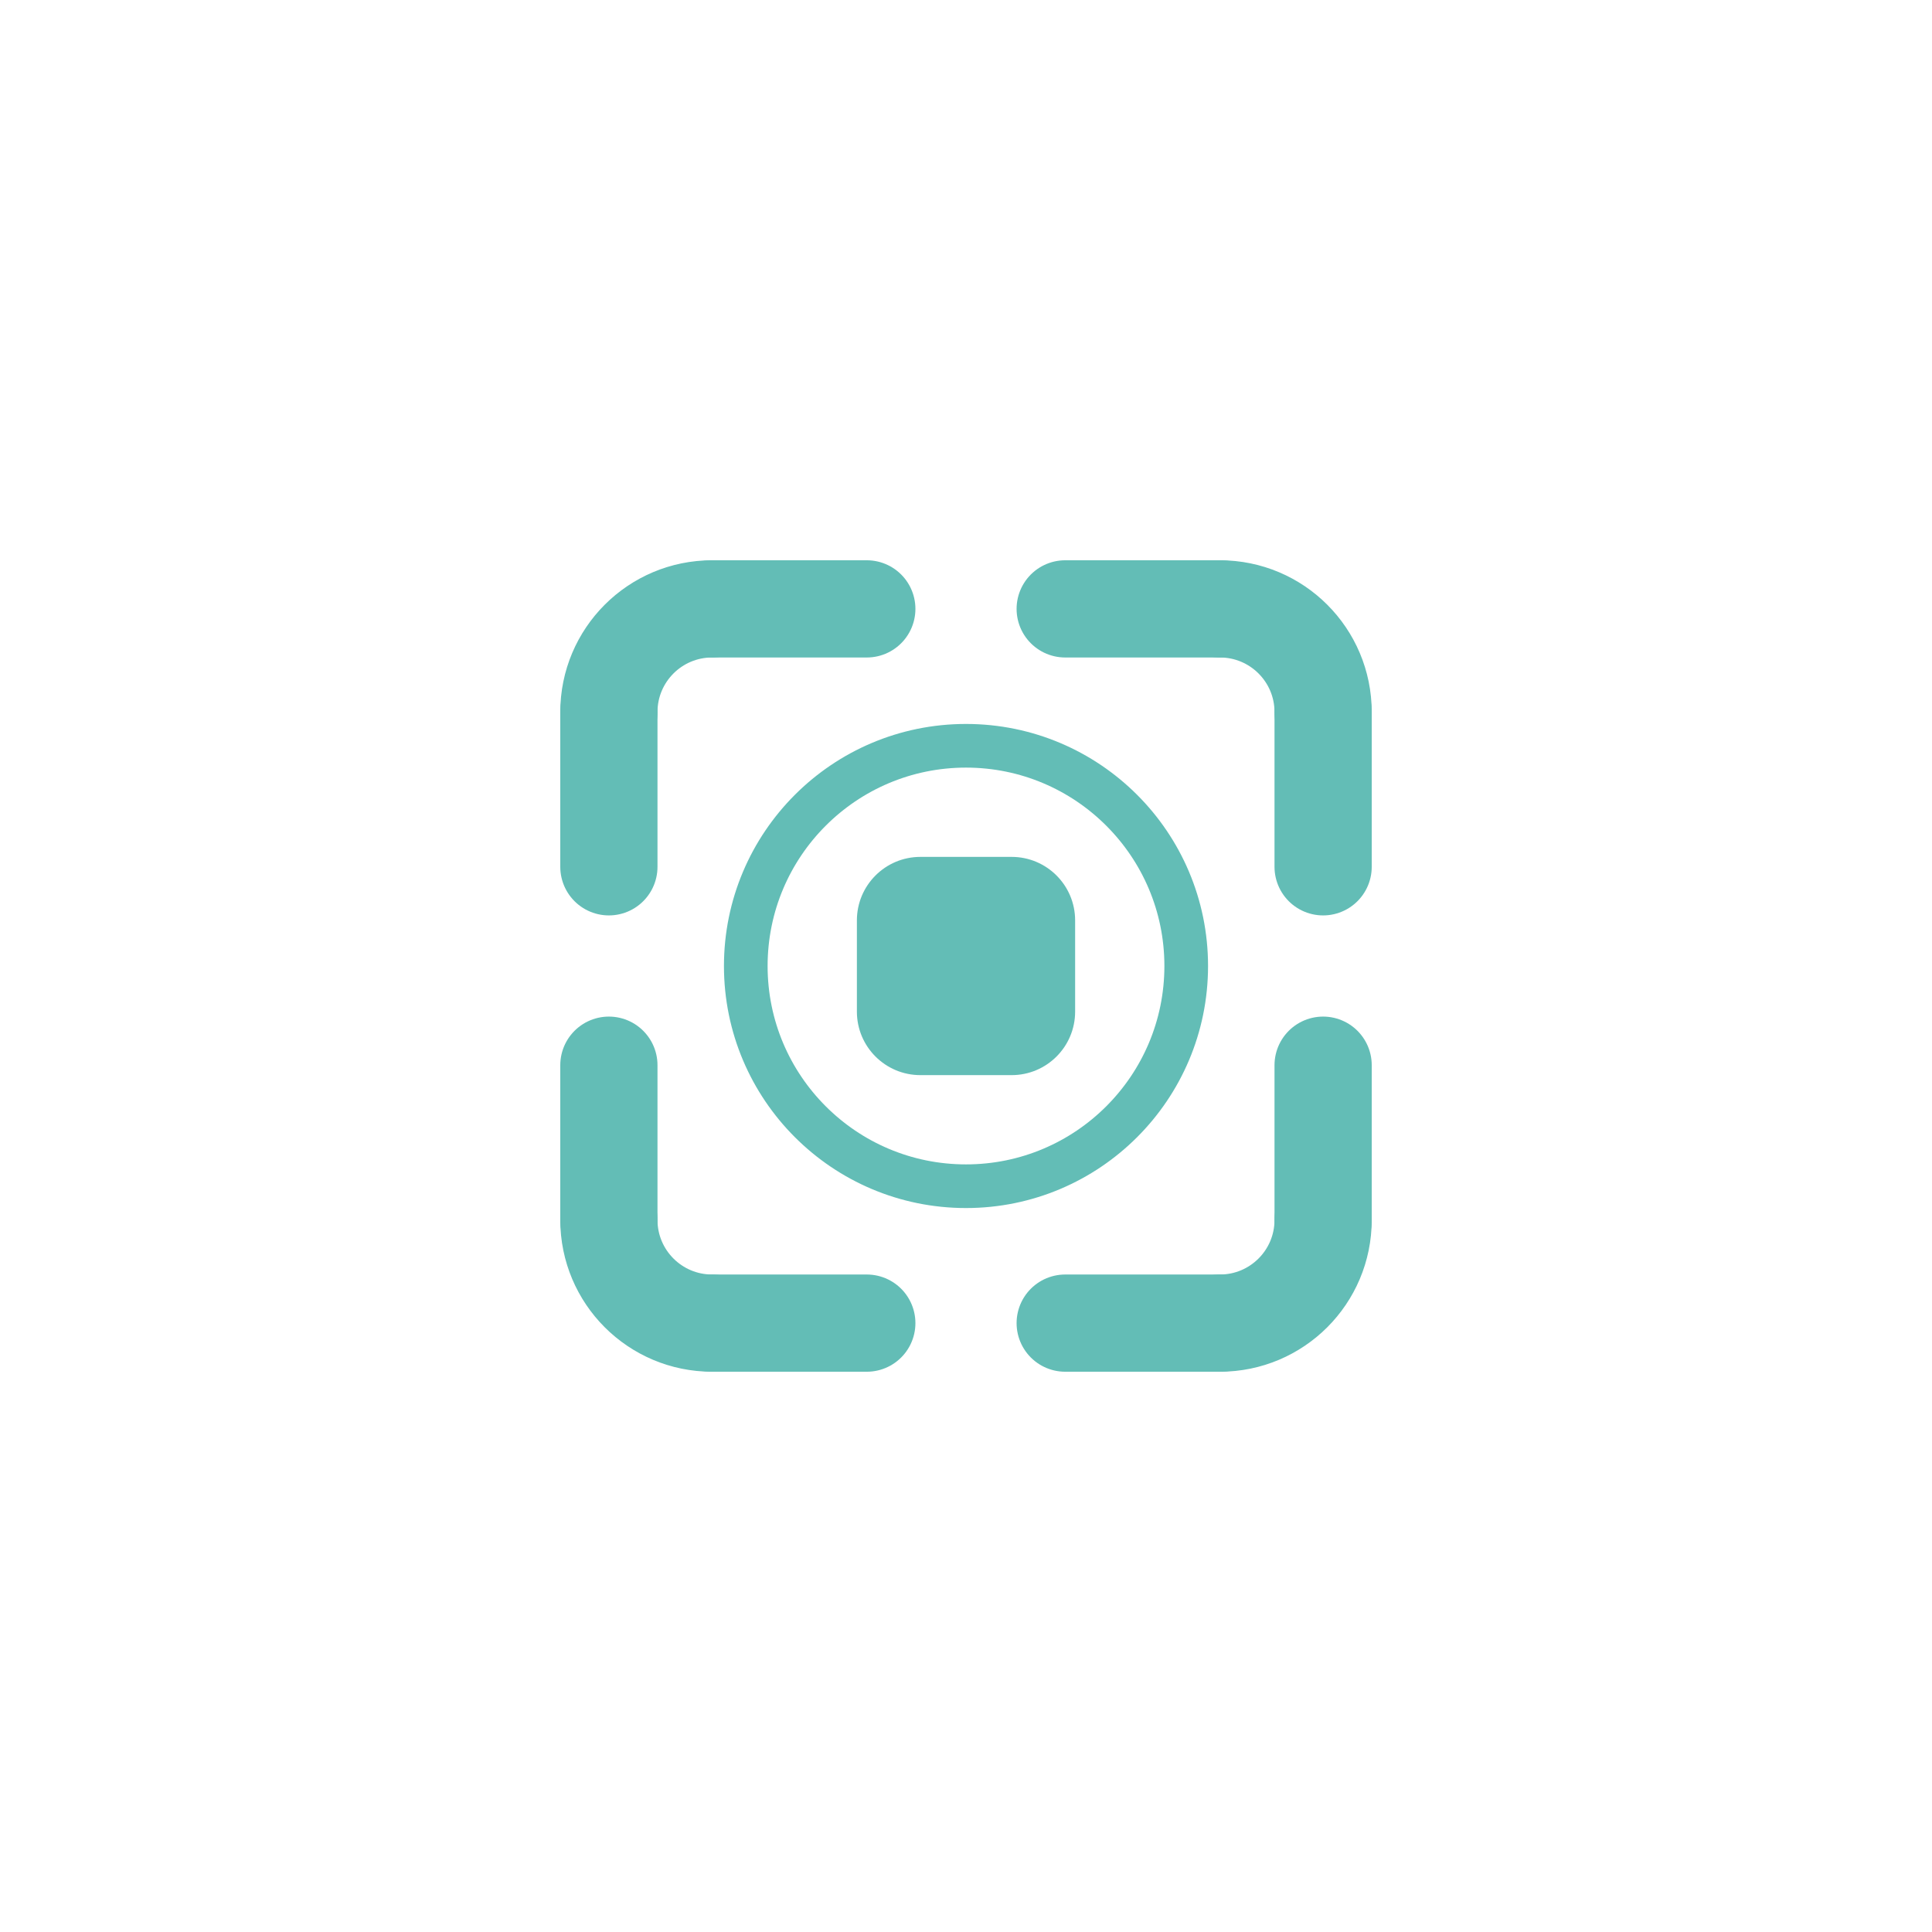
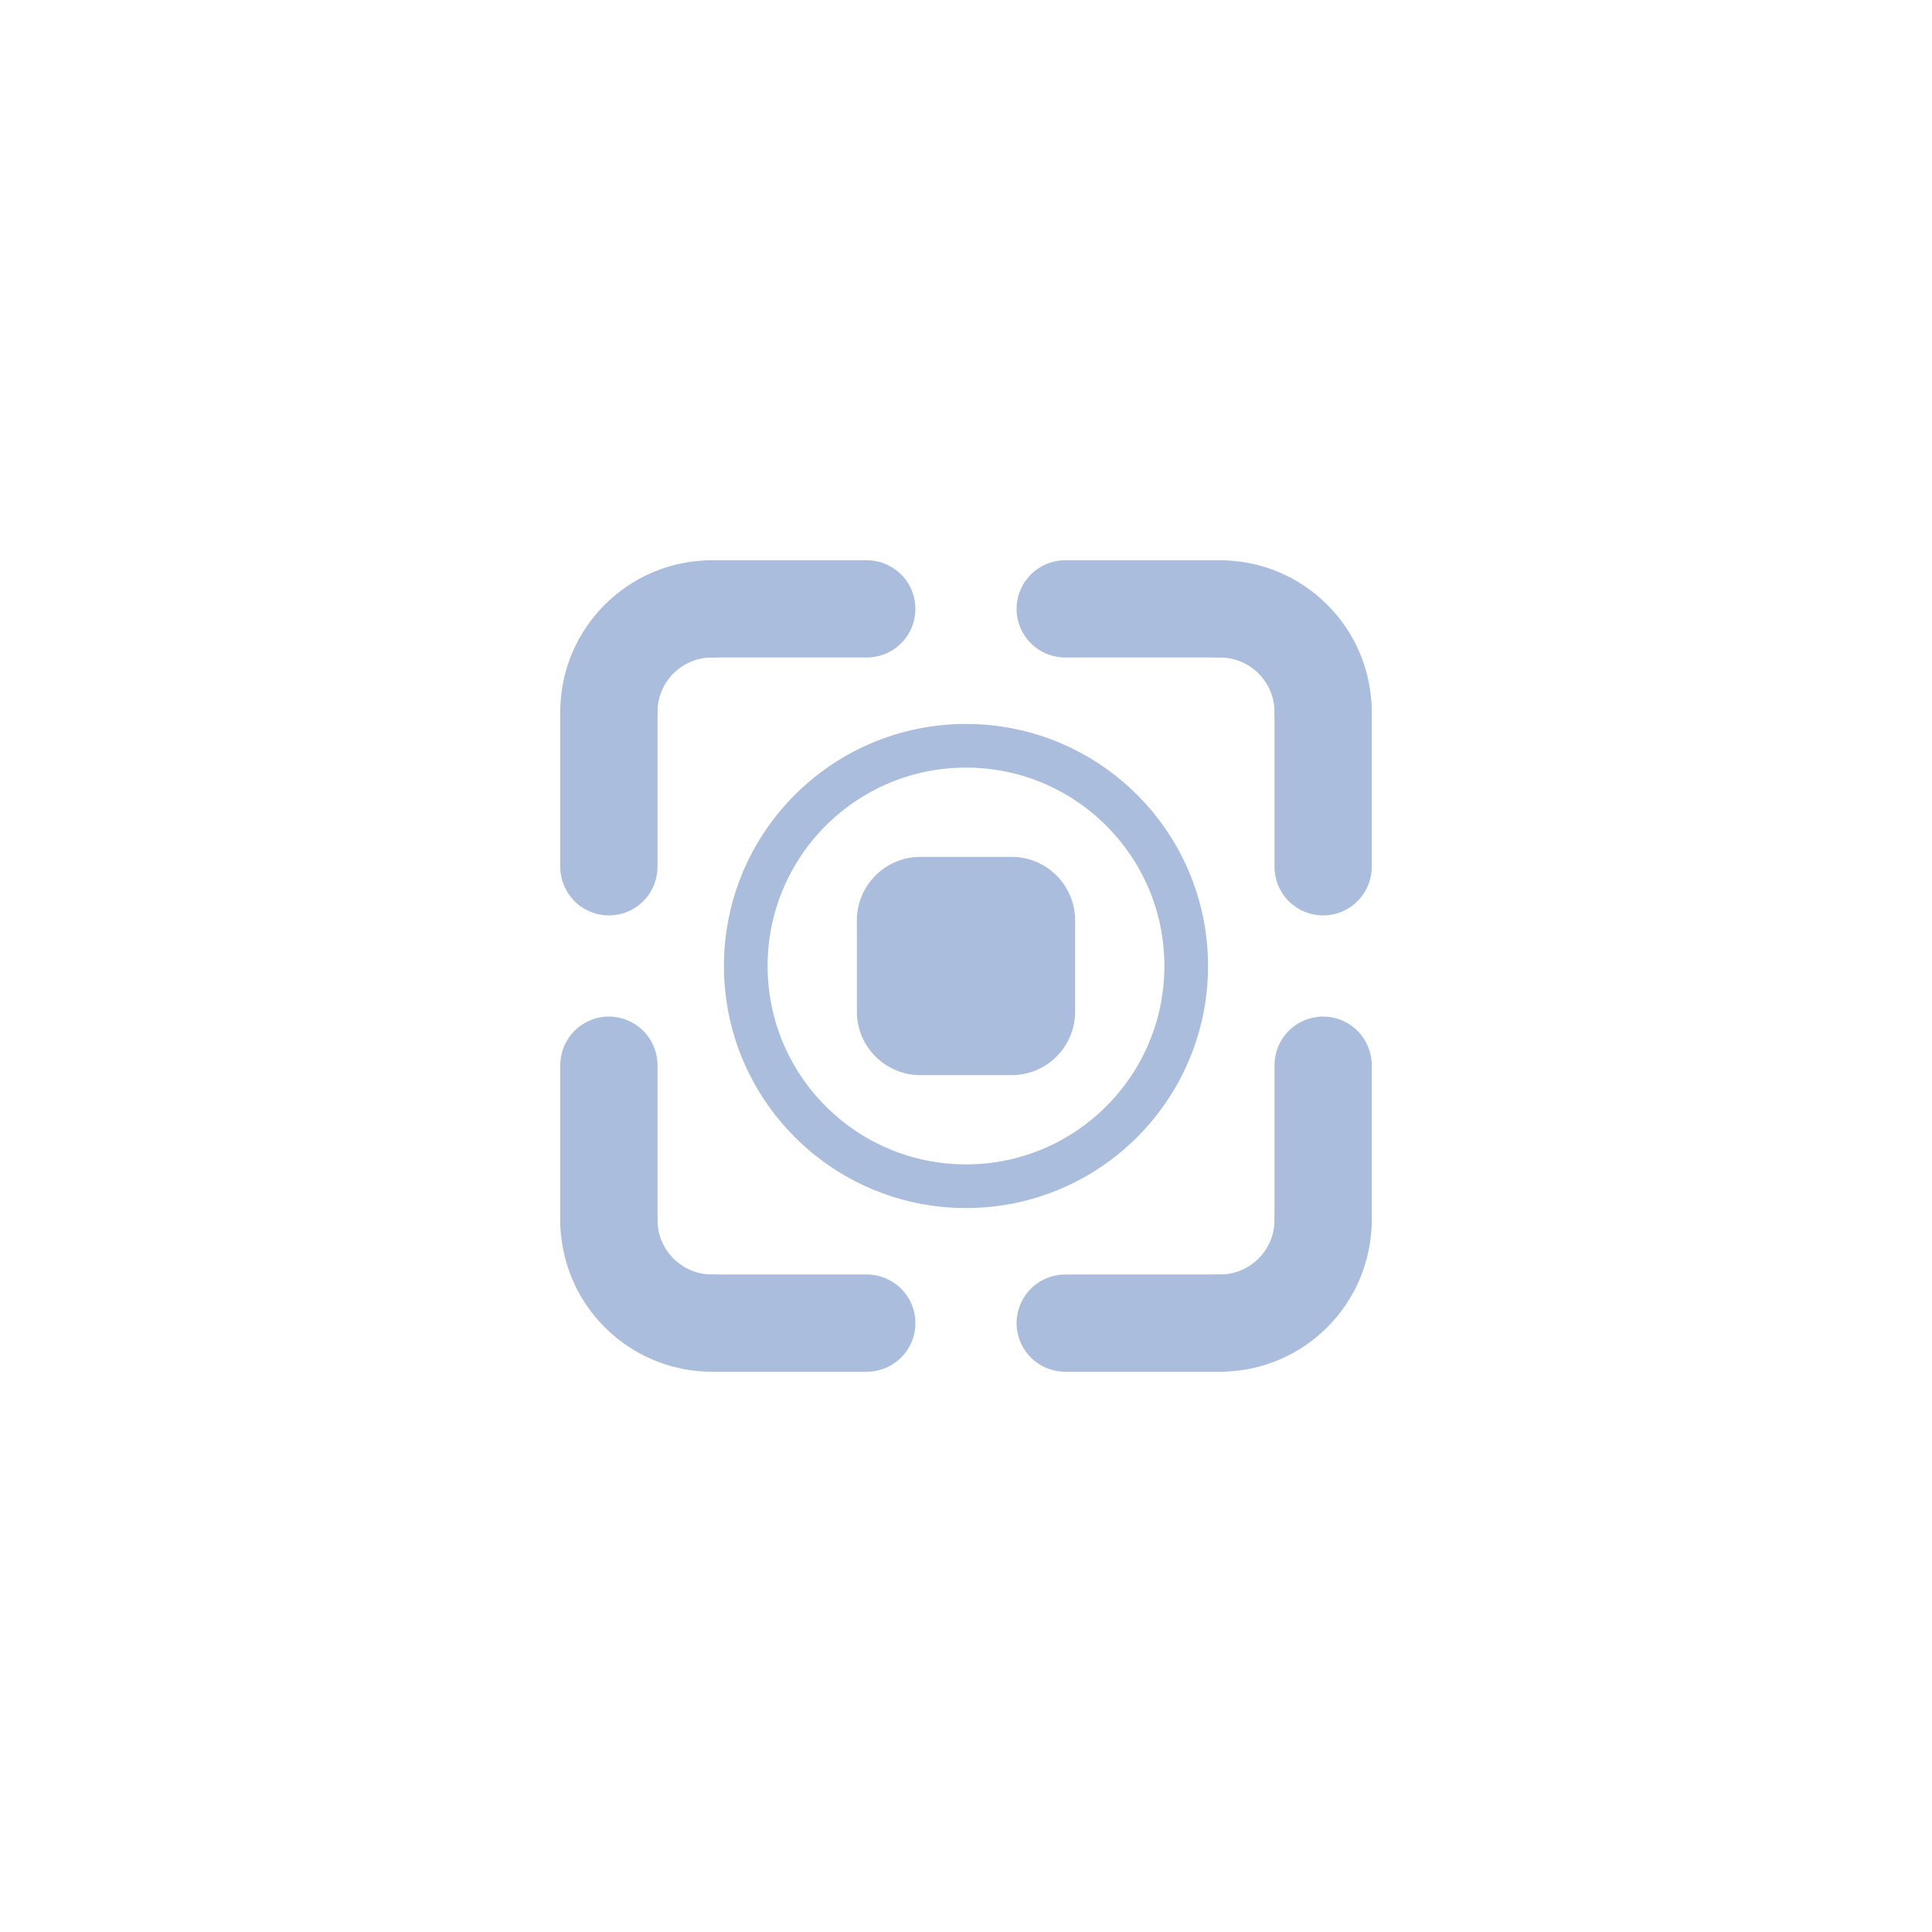
<svg xmlns="http://www.w3.org/2000/svg" viewBox="0 0 1152 1152" width="1152" height="1152" role="img" aria-label="Tapture">
-   <path d="M 363.06 424.58 A 61.52 61.52 0 0 1 424.58 363.06" fill="none" stroke="#63BDB6" stroke-width="57.97" stroke-linecap="round" />
-   <path d="M 363.06 424.58 L 363.06 516.85" fill="none" stroke="#63BDB6" stroke-width="57.97" stroke-linecap="round" />
-   <path d="M 424.58 363.06 L 516.85 363.06" fill="none" stroke="#63BDB6" stroke-width="57.97" stroke-linecap="round" />
-   <path d="M 727.42 363.06 A 61.52 61.52 0 0 1 788.94 424.58" fill="none" stroke="#63BDB6" stroke-width="57.97" stroke-linecap="round" />
-   <path d="M 727.42 363.06 L 635.15 363.06" fill="none" stroke="#63BDB6" stroke-width="57.97" stroke-linecap="round" />
-   <path d="M 788.94 424.58 L 788.94 516.85" fill="none" stroke="#63BDB6" stroke-width="57.97" stroke-linecap="round" />
-   <path d="M 788.94 727.42 A 61.52 61.52 0 0 1 727.42 788.94" fill="none" stroke="#63BDB6" stroke-width="57.97" stroke-linecap="round" />
-   <path d="M 788.94 727.42 L 788.94 635.15" fill="none" stroke="#63BDB6" stroke-width="57.97" stroke-linecap="round" />
-   <path d="M 727.42 788.94 L 635.15 788.94" fill="none" stroke="#63BDB6" stroke-width="57.97" stroke-linecap="round" />
-   <path d="M 424.58 788.94 A 61.52 61.52 0 0 1 363.06 727.42" fill="none" stroke="#63BDB6" stroke-width="57.97" stroke-linecap="round" />
-   <path d="M 424.58 788.94 L 516.85 788.94" fill="none" stroke="#63BDB6" stroke-width="57.97" stroke-linecap="round" />
-   <path d="M 363.06 727.42 L 363.06 635.15" fill="none" stroke="#63BDB6" stroke-width="57.97" stroke-linecap="round" />
-   <circle cx="576" cy="576" r="131.31" fill="none" stroke="#63BDB6" stroke-width="26.03" />
-   <rect x="510.94" y="510.94" width="130.13" height="130.13" rx="37.86" fill="#63BDB6" />
+   <path d="M 363.06 424.58 A 61.52 61.52 0 0 1 424.58 363.06" fill="none" stroke="#AABDDC" stroke-width="57.97" stroke-linecap="round" />
+   <path d="M 363.06 424.58 L 363.06 516.85" fill="none" stroke="#AABDDC" stroke-width="57.97" stroke-linecap="round" />
+   <path d="M 424.58 363.06 L 516.85 363.06" fill="none" stroke="#AABDDC" stroke-width="57.97" stroke-linecap="round" />
+   <path d="M 727.42 363.06 A 61.52 61.52 0 0 1 788.94 424.58" fill="none" stroke="#AABDDC" stroke-width="57.97" stroke-linecap="round" />
+   <path d="M 727.42 363.06 L 635.15 363.06" fill="none" stroke="#AABDDC" stroke-width="57.97" stroke-linecap="round" />
+   <path d="M 788.94 424.58 L 788.94 516.85" fill="none" stroke="#AABDDC" stroke-width="57.97" stroke-linecap="round" />
+   <path d="M 788.94 727.42 A 61.52 61.52 0 0 1 727.42 788.94" fill="none" stroke="#AABDDC" stroke-width="57.97" stroke-linecap="round" />
+   <path d="M 788.94 727.42 L 788.94 635.15" fill="none" stroke="#AABDDC" stroke-width="57.97" stroke-linecap="round" />
+   <path d="M 727.42 788.94 L 635.15 788.94" fill="none" stroke="#AABDDC" stroke-width="57.97" stroke-linecap="round" />
+   <path d="M 424.58 788.94 A 61.52 61.52 0 0 1 363.06 727.42" fill="none" stroke="#AABDDC" stroke-width="57.97" stroke-linecap="round" />
+   <path d="M 424.58 788.94 L 516.85 788.94" fill="none" stroke="#AABDDC" stroke-width="57.97" stroke-linecap="round" />
+   <path d="M 363.06 727.42 L 363.06 635.15" fill="none" stroke="#AABDDC" stroke-width="57.97" stroke-linecap="round" />
+   <circle cx="576" cy="576" r="131.31" fill="none" stroke="#AABDDC" stroke-width="26.03" />
+   <rect x="510.94" y="510.94" width="130.13" height="130.13" rx="37.86" fill="#AABDDC" />
</svg>
